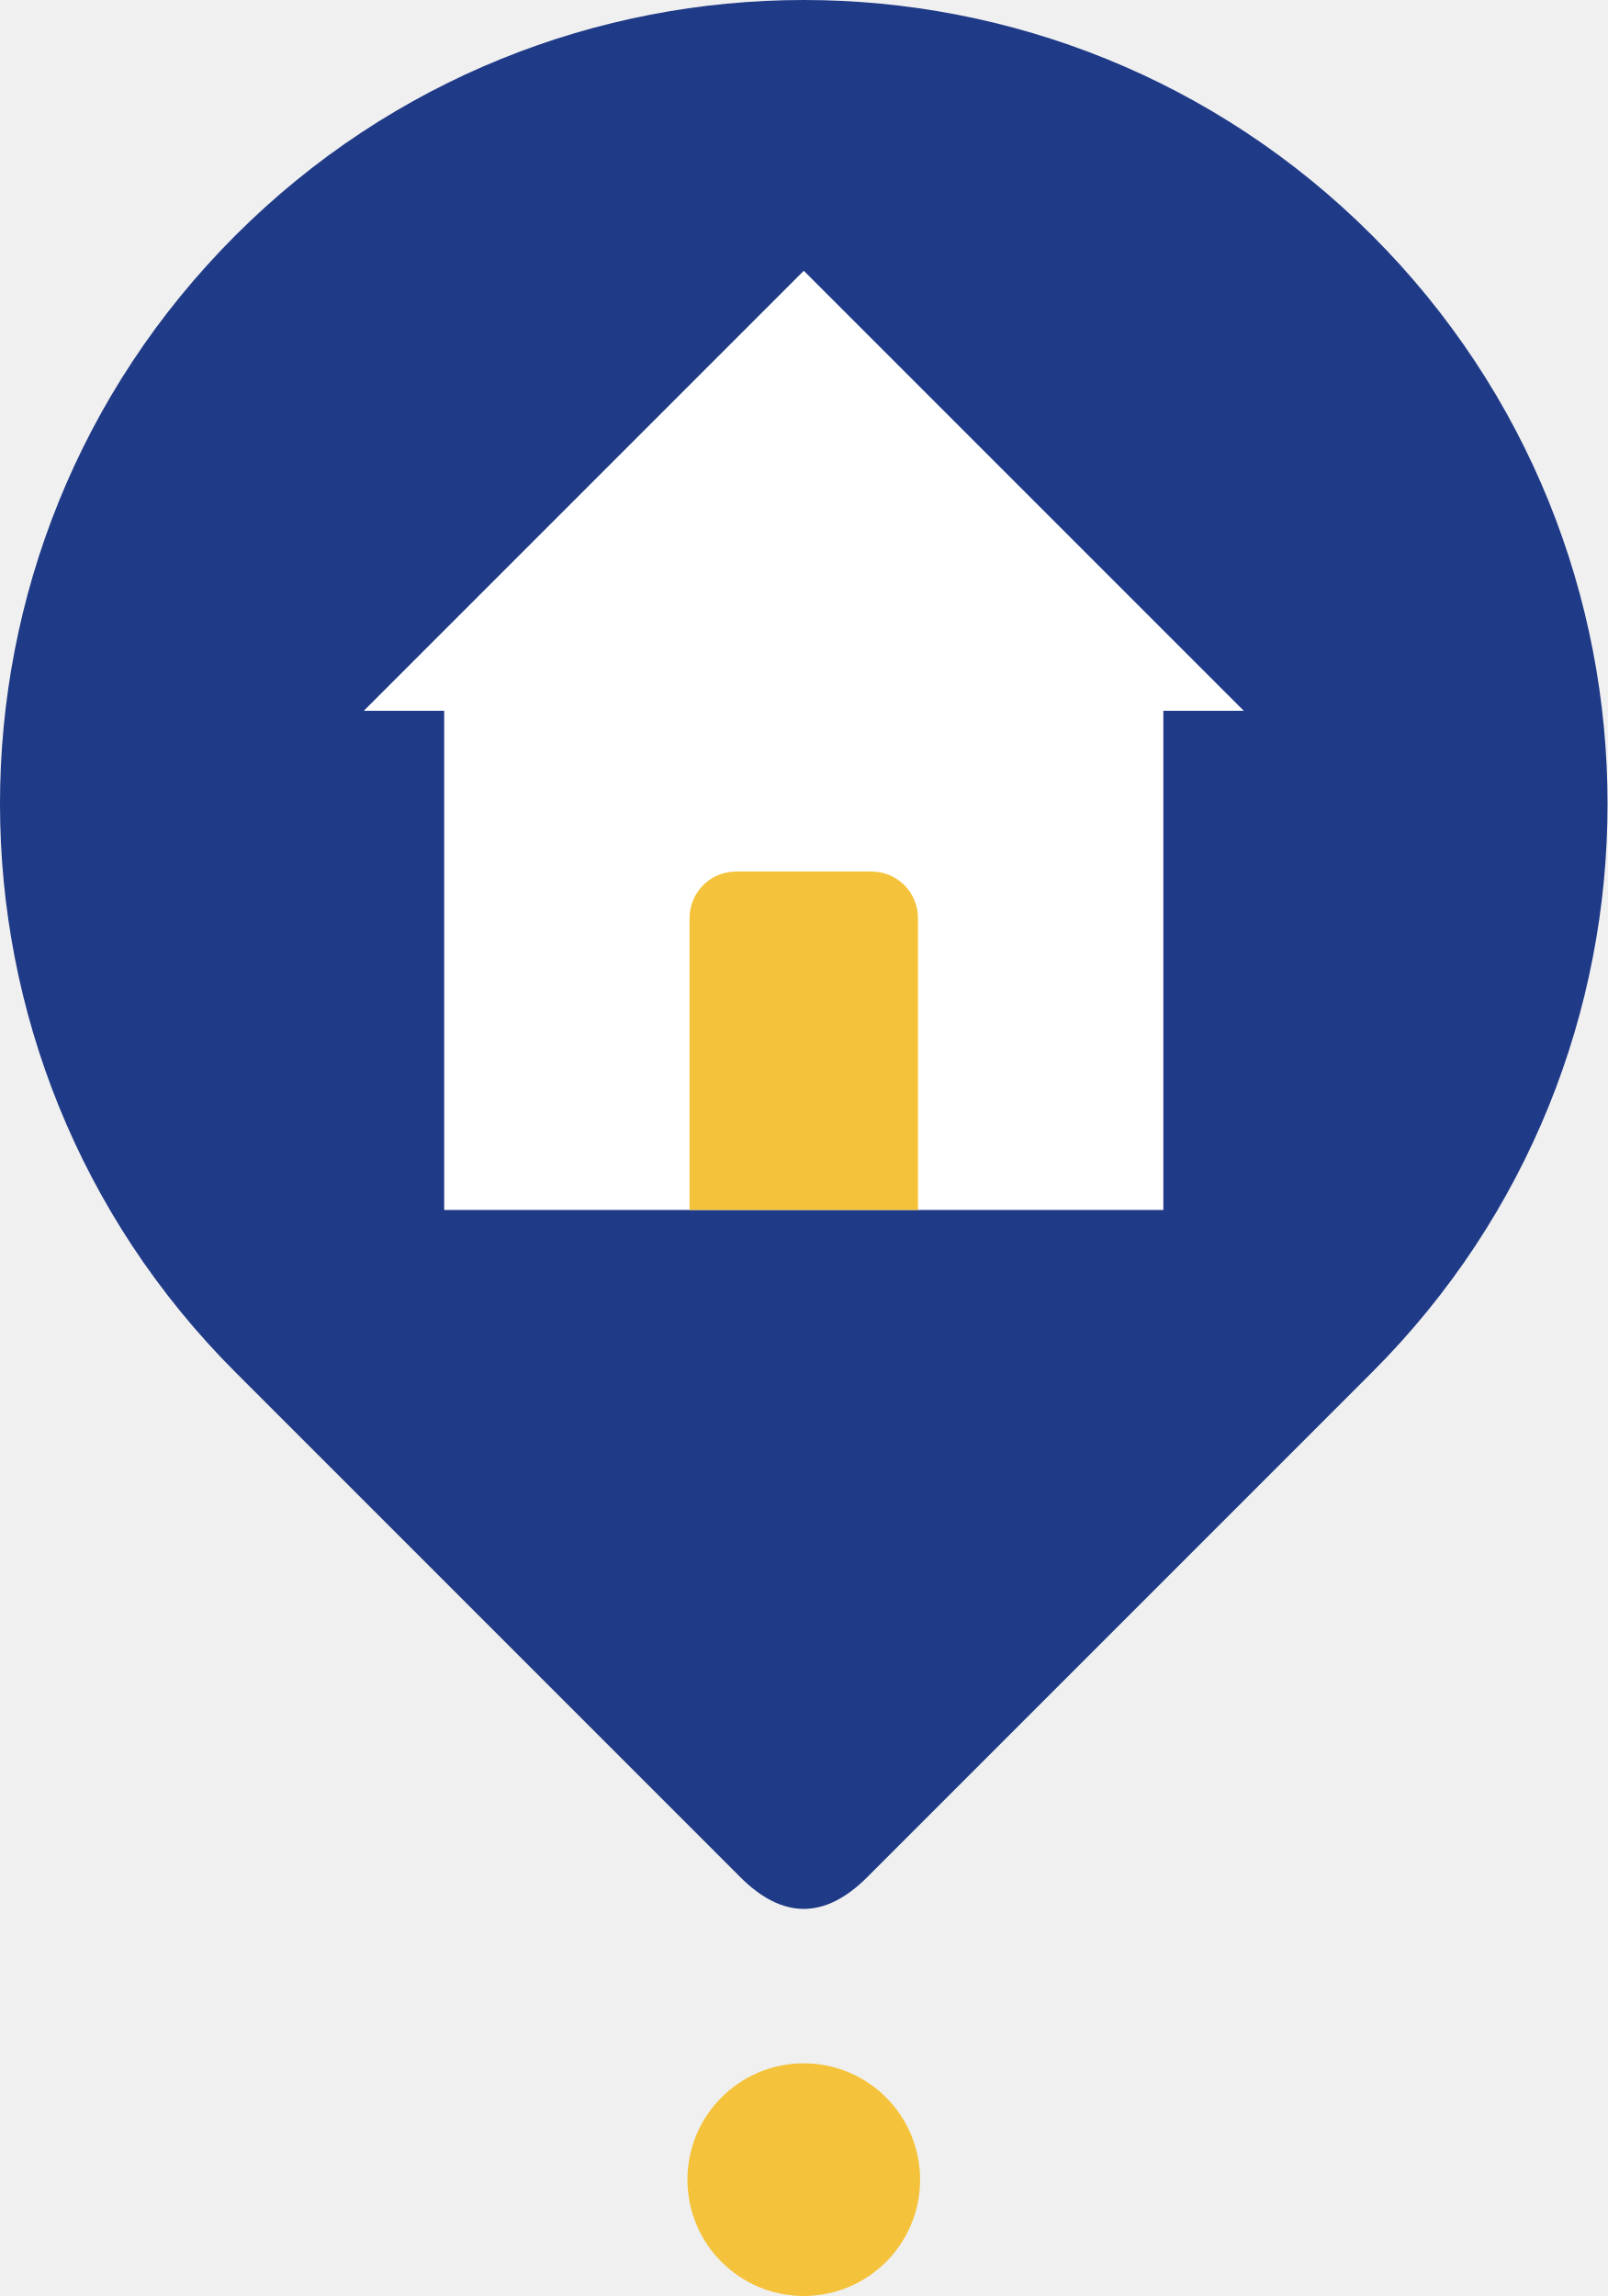
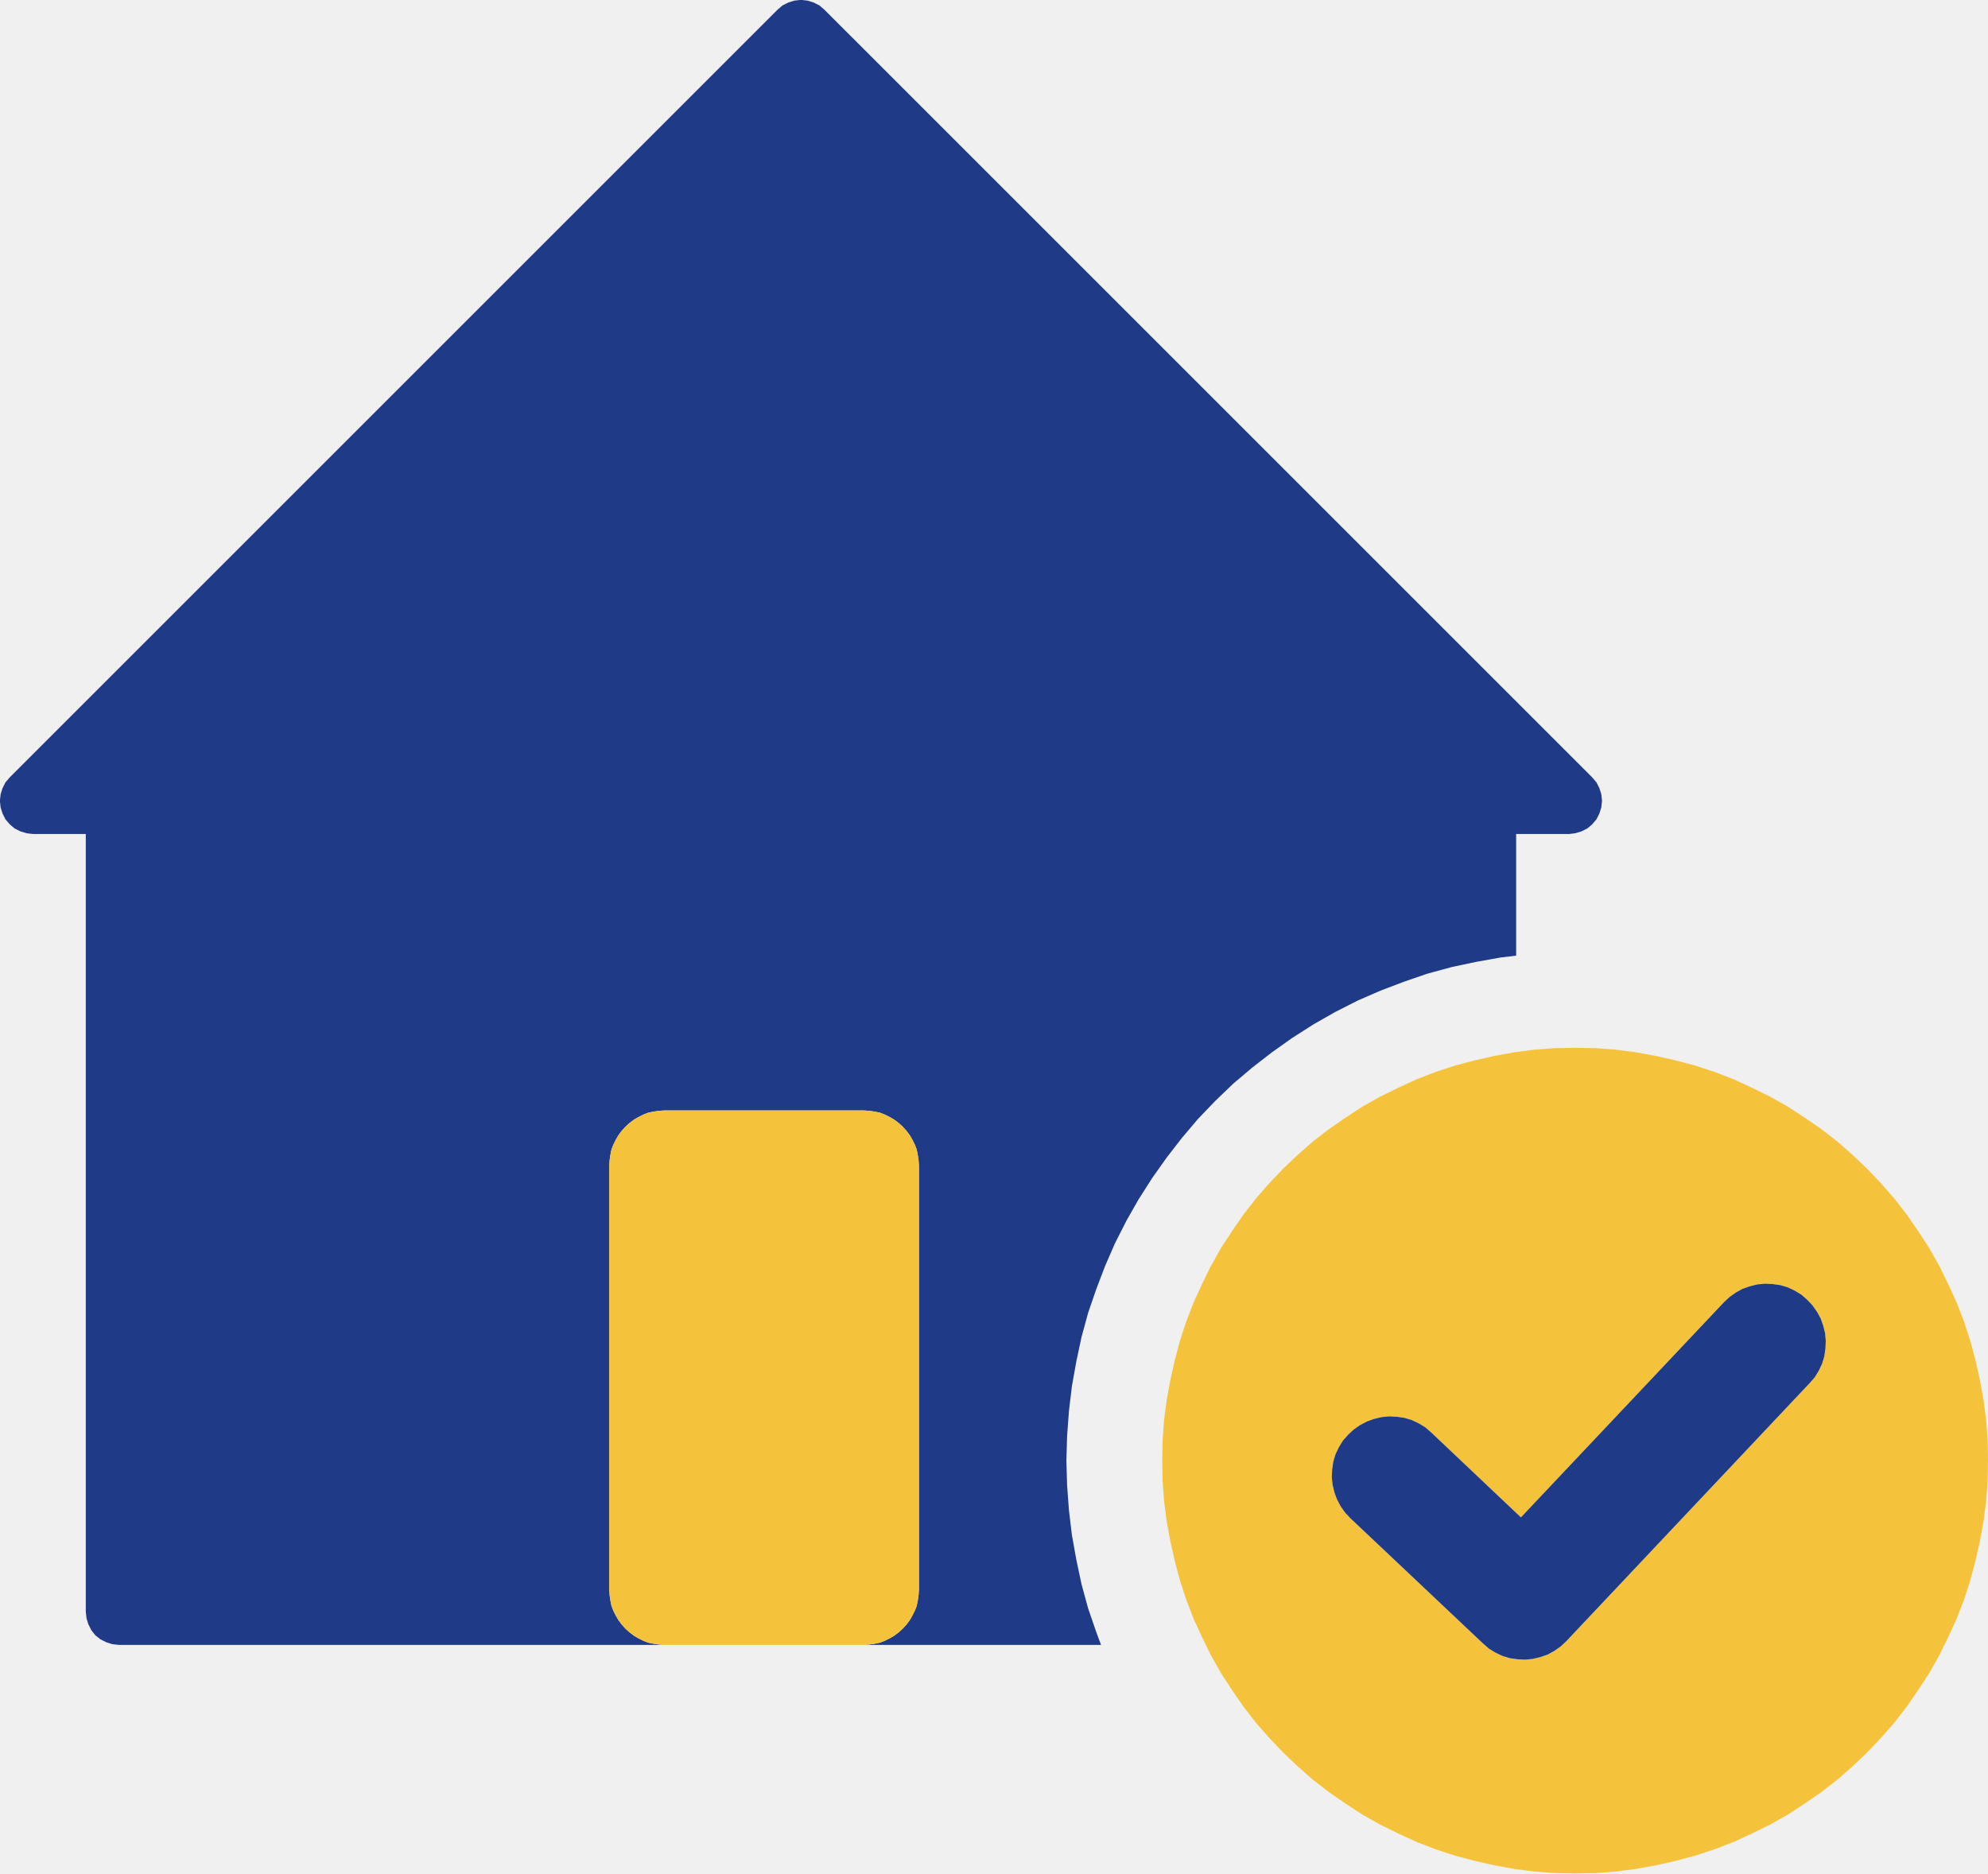
- <svg xmlns="http://www.w3.org/2000/svg" viewBox="13.000 6.000 38.000 54.270">
-   <path fill="#1F3A87" d="M33.500 50.370L45.435 38.435A19.0 19.0 0 1 0 18.565 38.435L30.500 50.370Q32.000 51.870 33.500 50.370Z" />
-   <path fill="#FFFFFF" d="M32 12.4L42.4 22.8H40.5V34.6H23.5V22.8H21.6Z" />
-   <path fill="#F5C33B" d="M30.40 26.60H33.60A1.1 1.1 0 0 1 34.70 27.70V34.6H29.30V27.70A1.1 1.1 0 0 1 30.40 26.60Z" />
-   <path fill="#F5C33B" d="M29.250 57.520a2.75 2.75 0 1 0 5.500 0a2.75 2.75 0 1 0 -5.500 0Z" />
+ <svg xmlns="http://www.w3.org/2000/svg" viewBox="5.273 7.373 53.927 50.827">
+   <path fill="#1F3A87" fill-rule="evenodd" d="M27.34 7.44L27.18 7.39L27 7.37L26.82 7.39L26.66 7.44L26.5 7.52L26.36 7.64L5.54 28.46L5.42 28.6L5.34 28.76L5.29 28.92L5.27 29.1L5.29 29.28L5.34 29.44L5.42 29.6L5.54 29.74L5.67 29.85L5.83 29.93L6 29.98L6.17 30L7.6 30L7.6 51.1L7.62 51.28L7.67 51.44L7.75 51.6L7.86 51.74L8 51.85L8.16 51.93L8.32 51.98L8.5 52L23.3 52L23.15 51.99L23.01 51.97L22.86 51.94L22.73 51.89L22.59 51.82L22.47 51.75L22.35 51.66L22.24 51.56L22.14 51.45L22.05 51.33L21.98 51.21L21.91 51.07L21.86 50.94L21.83 50.79L21.81 50.65L21.8 50.5L21.8 39L21.81 38.85L21.83 38.71L21.86 38.56L21.91 38.43L21.98 38.29L22.05 38.17L22.14 38.05L22.24 37.94L22.35 37.84L22.47 37.75L22.59 37.68L22.73 37.61L22.86 37.56L23.01 37.53L23.15 37.51L23.3 37.5L28.7 37.5L28.85 37.51L28.99 37.53L29.14 37.56L29.27 37.61L29.41 37.68L29.53 37.75L29.65 37.84L29.76 37.94L29.86 38.05L29.95 38.17L30.02 38.29L30.09 38.43L30.14 38.56L30.17 38.71L30.19 38.85L30.2 39L30.2 50.5L30.19 50.65L30.17 50.79L30.14 50.94L30.09 51.07L30.02 51.21L29.95 51.33L29.86 51.45L29.76 51.56L29.65 51.66L29.53 51.75L29.41 51.82L29.27 51.89L29.14 51.94L28.99 51.97L28.85 51.99L28.7 52L35.14 52L35.01 51.65L34.79 51.01L34.61 50.35L34.47 49.69L34.35 49.02L34.27 48.35L34.22 47.68L34.2 47L34.22 46.32L34.27 45.65L34.35 44.98L34.47 44.31L34.61 43.65L34.79 42.99L35.01 42.35L35.25 41.72L35.52 41.1L35.83 40.49L36.16 39.91L36.53 39.33L36.92 38.78L37.33 38.25L37.77 37.73L38.24 37.24L38.73 36.77L39.25 36.33L39.78 35.92L40.33 35.53L40.91 35.16L41.49 34.83L42.1 34.52L42.72 34.25L43.35 34.01L43.99 33.79L44.65 33.61L45.31 33.47L45.98 33.35L46.4 33.3L46.4 30L47.83 30L48 29.98L48.17 29.93L48.33 29.85L48.46 29.74L48.58 29.6L48.66 29.44L48.71 29.28L48.73 29.1L48.71 28.92L48.66 28.76L48.58 28.6L48.46 28.46L27.64 7.64L27.5 7.52Z" />
+   <path fill="#F5C33B" fill-rule="evenodd" d="M23.3 37.5L23.15 37.51L23.01 37.53L22.86 37.56L22.73 37.61L22.59 37.68L22.47 37.75L22.35 37.84L22.24 37.94L22.14 38.05L22.05 38.17L21.98 38.29L21.91 38.43L21.86 38.56L21.83 38.71L21.81 38.85L21.8 39L21.8 50.5L21.81 50.65L21.83 50.79L21.86 50.94L21.91 51.07L21.98 51.21L22.05 51.33L22.14 51.45L22.24 51.56L22.35 51.66L22.47 51.75L22.59 51.82L22.73 51.89L22.86 51.94L23.01 51.97L23.15 51.99L23.3 52L28.7 52L28.85 51.99L28.99 51.97L29.14 51.94L29.27 51.89L29.41 51.82L29.53 51.75L29.65 51.66L29.76 51.56L29.86 51.45L29.95 51.33L30.02 51.21L30.09 51.07L30.14 50.94L30.17 50.79L30.19 50.65L30.2 50.5L30.2 39L30.19 38.85L30.17 38.71L30.14 38.56L30.09 38.43L30.02 38.29L29.95 38.17L29.86 38.05L29.76 37.94L29.65 37.84L29.53 37.75L29.41 37.68L29.27 37.61L29.14 37.56L28.99 37.53L28.85 37.51L28.7 37.5Z" />
+   <path fill="#F5C33B" fill-rule="evenodd" d="M59.19 46.45L59.15 45.9L59.08 45.36L58.98 44.81L58.86 44.28L58.72 43.75L58.55 43.23L58.35 42.71L58.12 42.21L57.88 41.72L57.61 41.24L57.31 40.78L57 40.33L56.66 39.89L56.3 39.48L55.92 39.08L55.52 38.7L55.11 38.34L54.67 38L54.22 37.69L53.76 37.39L53.28 37.12L52.79 36.88L52.29 36.65L51.77 36.45L51.25 36.28L50.72 36.14L50.19 36.02L49.64 35.92L49.1 35.85L48.55 35.81L48 35.8L47.45 35.81L46.9 35.85L46.36 35.92L45.81 36.02L45.28 36.14L44.75 36.28L44.23 36.45L43.71 36.65L43.21 36.88L42.72 37.12L42.24 37.39L41.78 37.69L41.33 38L40.89 38.34L40.48 38.7L40.08 39.08L39.7 39.48L39.34 39.89L39 40.33L38.69 40.78L38.39 41.24L38.12 41.72L37.88 42.21L37.65 42.71L37.45 43.23L37.28 43.75L37.14 44.28L37.02 44.81L36.92 45.36L36.85 45.9L36.81 46.45L36.8 47L36.81 47.55L36.85 48.1L36.92 48.64L37.02 49.19L37.14 49.72L37.28 50.25L37.45 50.77L37.65 51.29L37.88 51.79L38.12 52.28L38.39 52.76L38.69 53.22L39 53.67L39.34 54.11L39.7 54.52L40.08 54.92L40.48 55.3L40.89 55.66L41.33 56L41.78 56.31L42.24 56.61L42.72 56.88L43.21 57.12L43.71 57.35L44.23 57.55L44.75 57.72L45.28 57.86L45.81 57.98L46.36 58.08L46.9 58.15L47.45 58.19L48 58.2L48.55 58.19L49.1 58.15L49.64 58.08L50.19 57.98L50.72 57.86L51.25 57.72L51.77 57.55L52.29 57.35L52.79 57.12L53.28 56.88L53.76 56.61L54.22 56.31L54.67 56L55.11 55.66L55.52 55.3L55.92 54.92L56.3 54.52L56.66 54.11L57 53.67L57.31 53.22L57.61 52.76L57.88 52.28L58.12 51.79L58.35 51.29L58.55 50.77L58.72 50.25L58.86 49.72L58.98 49.19L59.08 48.64L59.15 48.1L59.19 47.55L59.2 47ZM41.9 48.56L41.76 48.41L41.64 48.24L41.54 48.05L41.47 47.86L41.42 47.65L41.4 47.45L41.41 47.24L41.44 47.03L41.5 46.83L41.59 46.64L41.7 46.46L41.84 46.3L41.99 46.16L42.16 46.04L42.35 45.94L42.54 45.87L42.75 45.82L42.95 45.8L43.16 45.81L43.37 45.84L43.57 45.9L43.76 45.99L43.94 46.1L44.1 46.24L46.53 48.54L52.04 42.7L52.19 42.56L52.36 42.44L52.54 42.34L52.74 42.27L52.94 42.22L53.15 42.2L53.36 42.21L53.57 42.24L53.77 42.3L53.96 42.39L54.14 42.5L54.3 42.64L54.44 42.79L54.56 42.96L54.66 43.14L54.73 43.34L54.78 43.54L54.8 43.75L54.79 43.96L54.76 44.17L54.7 44.37L54.61 44.56L54.5 44.74L54.36 44.9L47.76 51.9L47.61 52.04L47.44 52.16L47.26 52.26L47.06 52.33L46.85 52.38L46.65 52.4L46.44 52.39L46.23 52.36L46.03 52.3L45.84 52.21L45.66 52.1L45.5 51.96Z" />
+   <path fill="#1F3A87" fill-rule="evenodd" d="M45.5 51.96L45.66 52.1L45.84 52.21L46.03 52.3L46.23 52.36L46.44 52.39L46.65 52.4L46.85 52.38L47.06 52.33L47.26 52.26L47.44 52.16L47.61 52.04L47.76 51.9L54.36 44.9L54.5 44.74L54.61 44.56L54.7 44.37L54.76 44.17L54.79 43.96L54.8 43.75L54.78 43.54L54.73 43.34L54.66 43.14L54.56 42.96L54.44 42.79L54.3 42.64L54.14 42.5L53.96 42.39L53.77 42.3L53.57 42.24L53.36 42.21L53.15 42.2L52.94 42.22L52.74 42.27L52.54 42.34L52.36 42.44L52.19 42.56L52.04 42.7L46.53 48.54L44.1 46.24L43.94 46.1L43.76 45.99L43.57 45.9L43.37 45.84L43.16 45.81L42.95 45.8L42.75 45.82L42.54 45.87L42.35 45.94L42.16 46.04L41.99 46.16L41.84 46.3L41.7 46.46L41.59 46.64L41.5 46.83L41.44 47.03L41.41 47.24L41.4 47.45L41.42 47.65L41.47 47.86L41.54 48.05L41.64 48.24L41.76 48.41L41.9 48.56Z" />
</svg>
